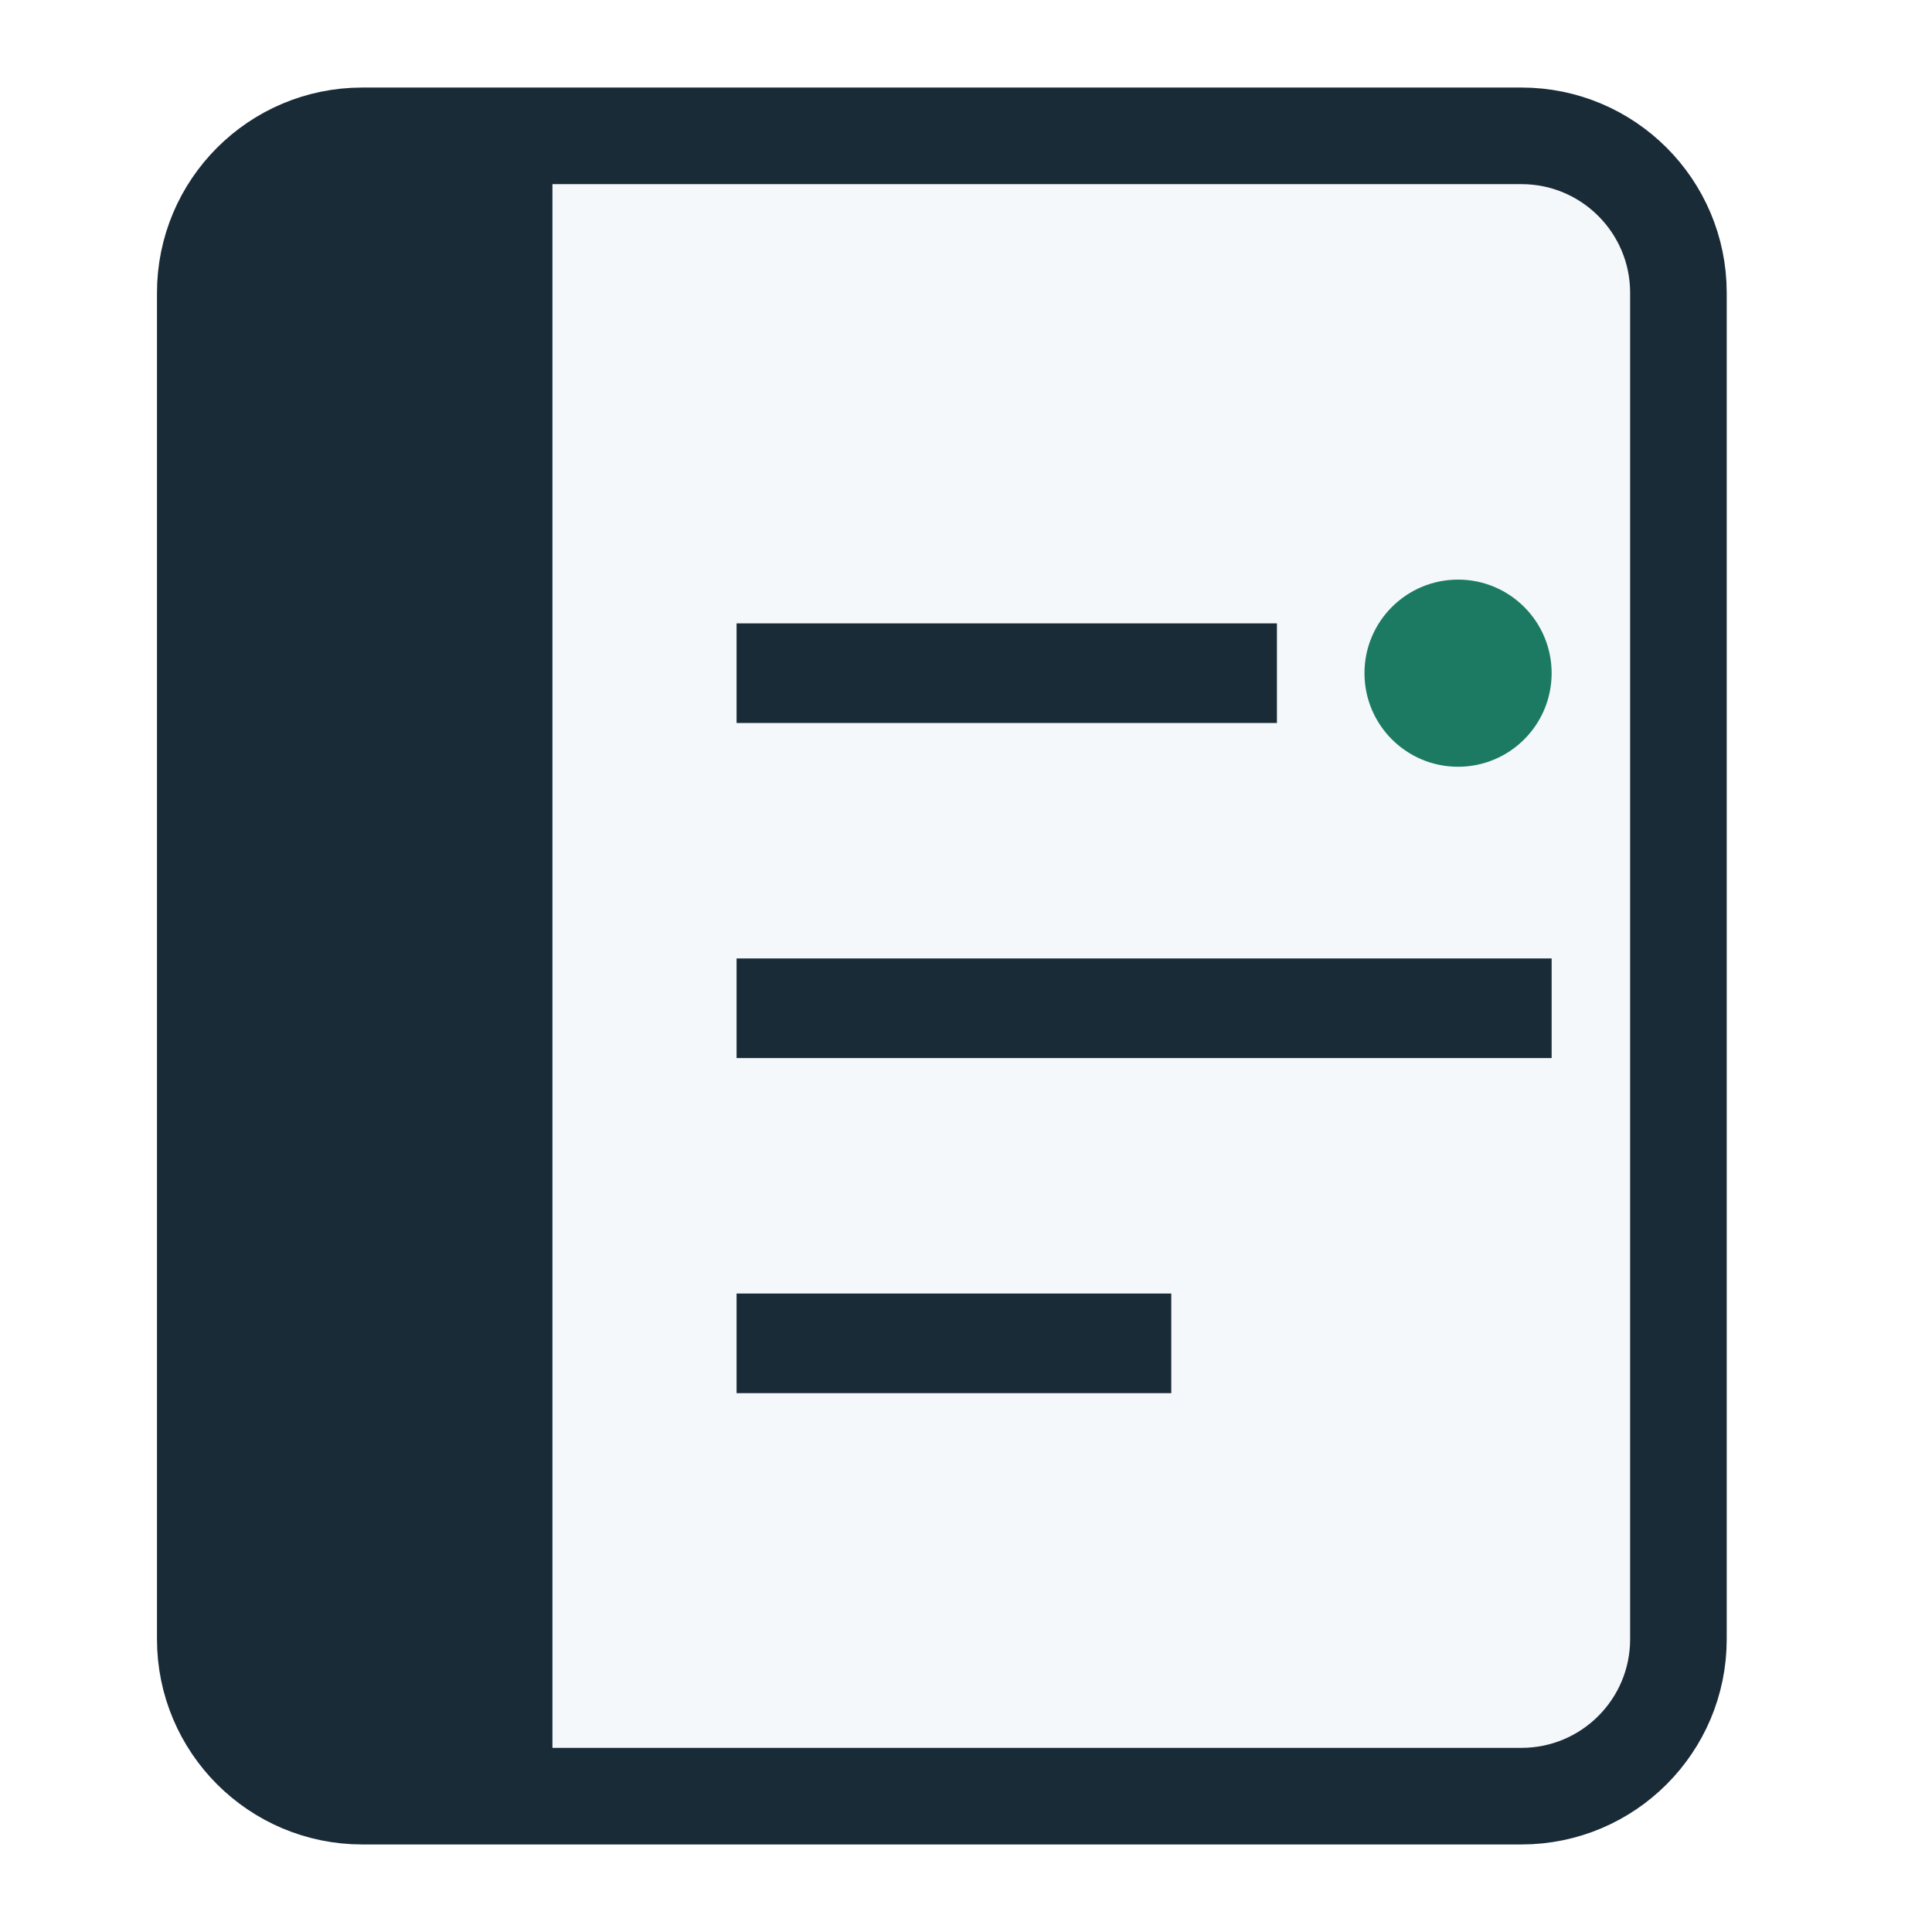
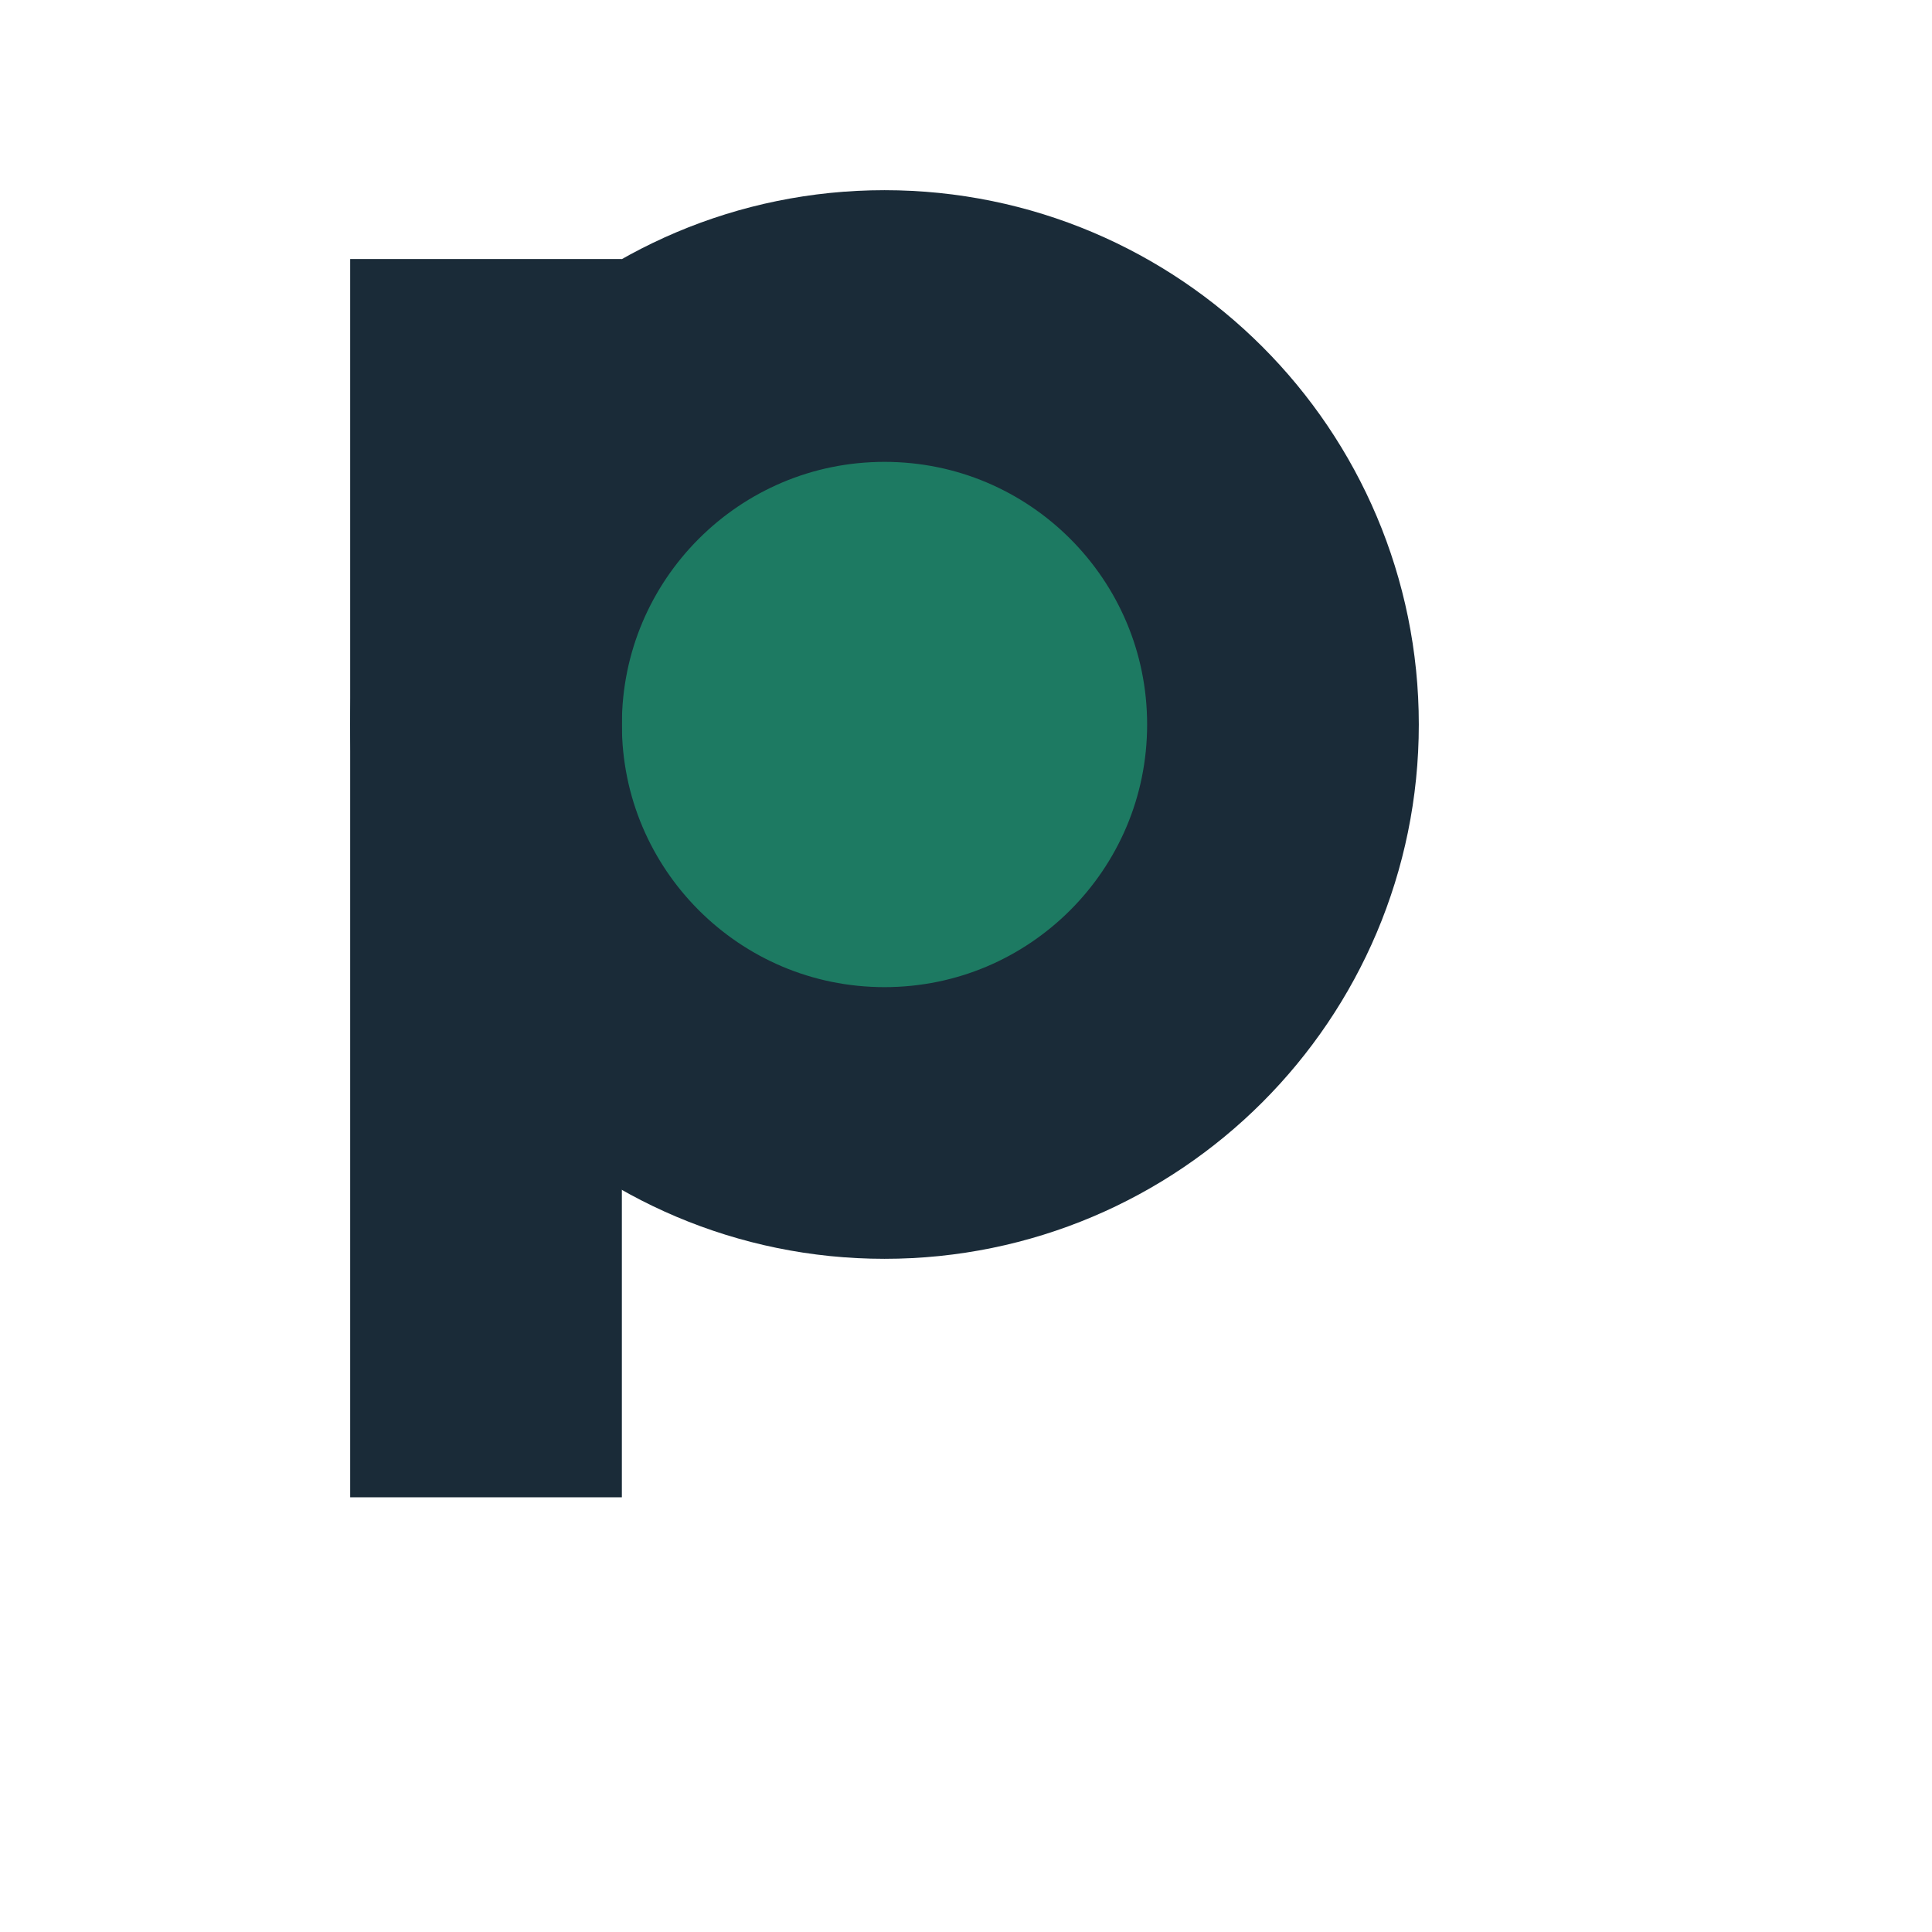
<svg xmlns="http://www.w3.org/2000/svg" width="32" height="32" viewBox="0 0 32 32" role="img" aria-label="PocketLedger">
-   <path d="M6 2.25h19.2a2.6 2.6 0 0 1 2.6 2.6v22.3a2.6 2.6 0 0 1-2.6 2.6H6a2.6 2.6 0 0 1-2.6-2.6V4.85A2.6 2.6 0 0 1 6 2.25z" fill="#F4F8FB" stroke="#1A2B38" stroke-width="1.6" />
-   <path d="M9.15 2.25H6a2.6 2.6 0 0 0-2.6 2.6v22.3a2.6 2.6 0 0 0 2.6 2.6h3.15z" fill="#1A2B38" />
-   <path d="M12.2 11.15H21.15M12.2 16.7H25.7M12.2 22.25H19.4" fill="none" stroke="#1A2B38" stroke-width="1.65" stroke-linecap="butt" />
-   <circle cx="24.15" cy="11.15" r="1.55" fill="#1D7A62" />
+   <circle cx="14.65" cy="12" r="4.55" fill="#1D7A62" />
+   <path fill="#1A2B38" d="M5.8 4.29H10.3V24.8H5.8Z" />
+   <circle cx="14.65" cy="12" r="6.6" fill="none" stroke="#1A2B38" stroke-width="4.5" />
</svg>
